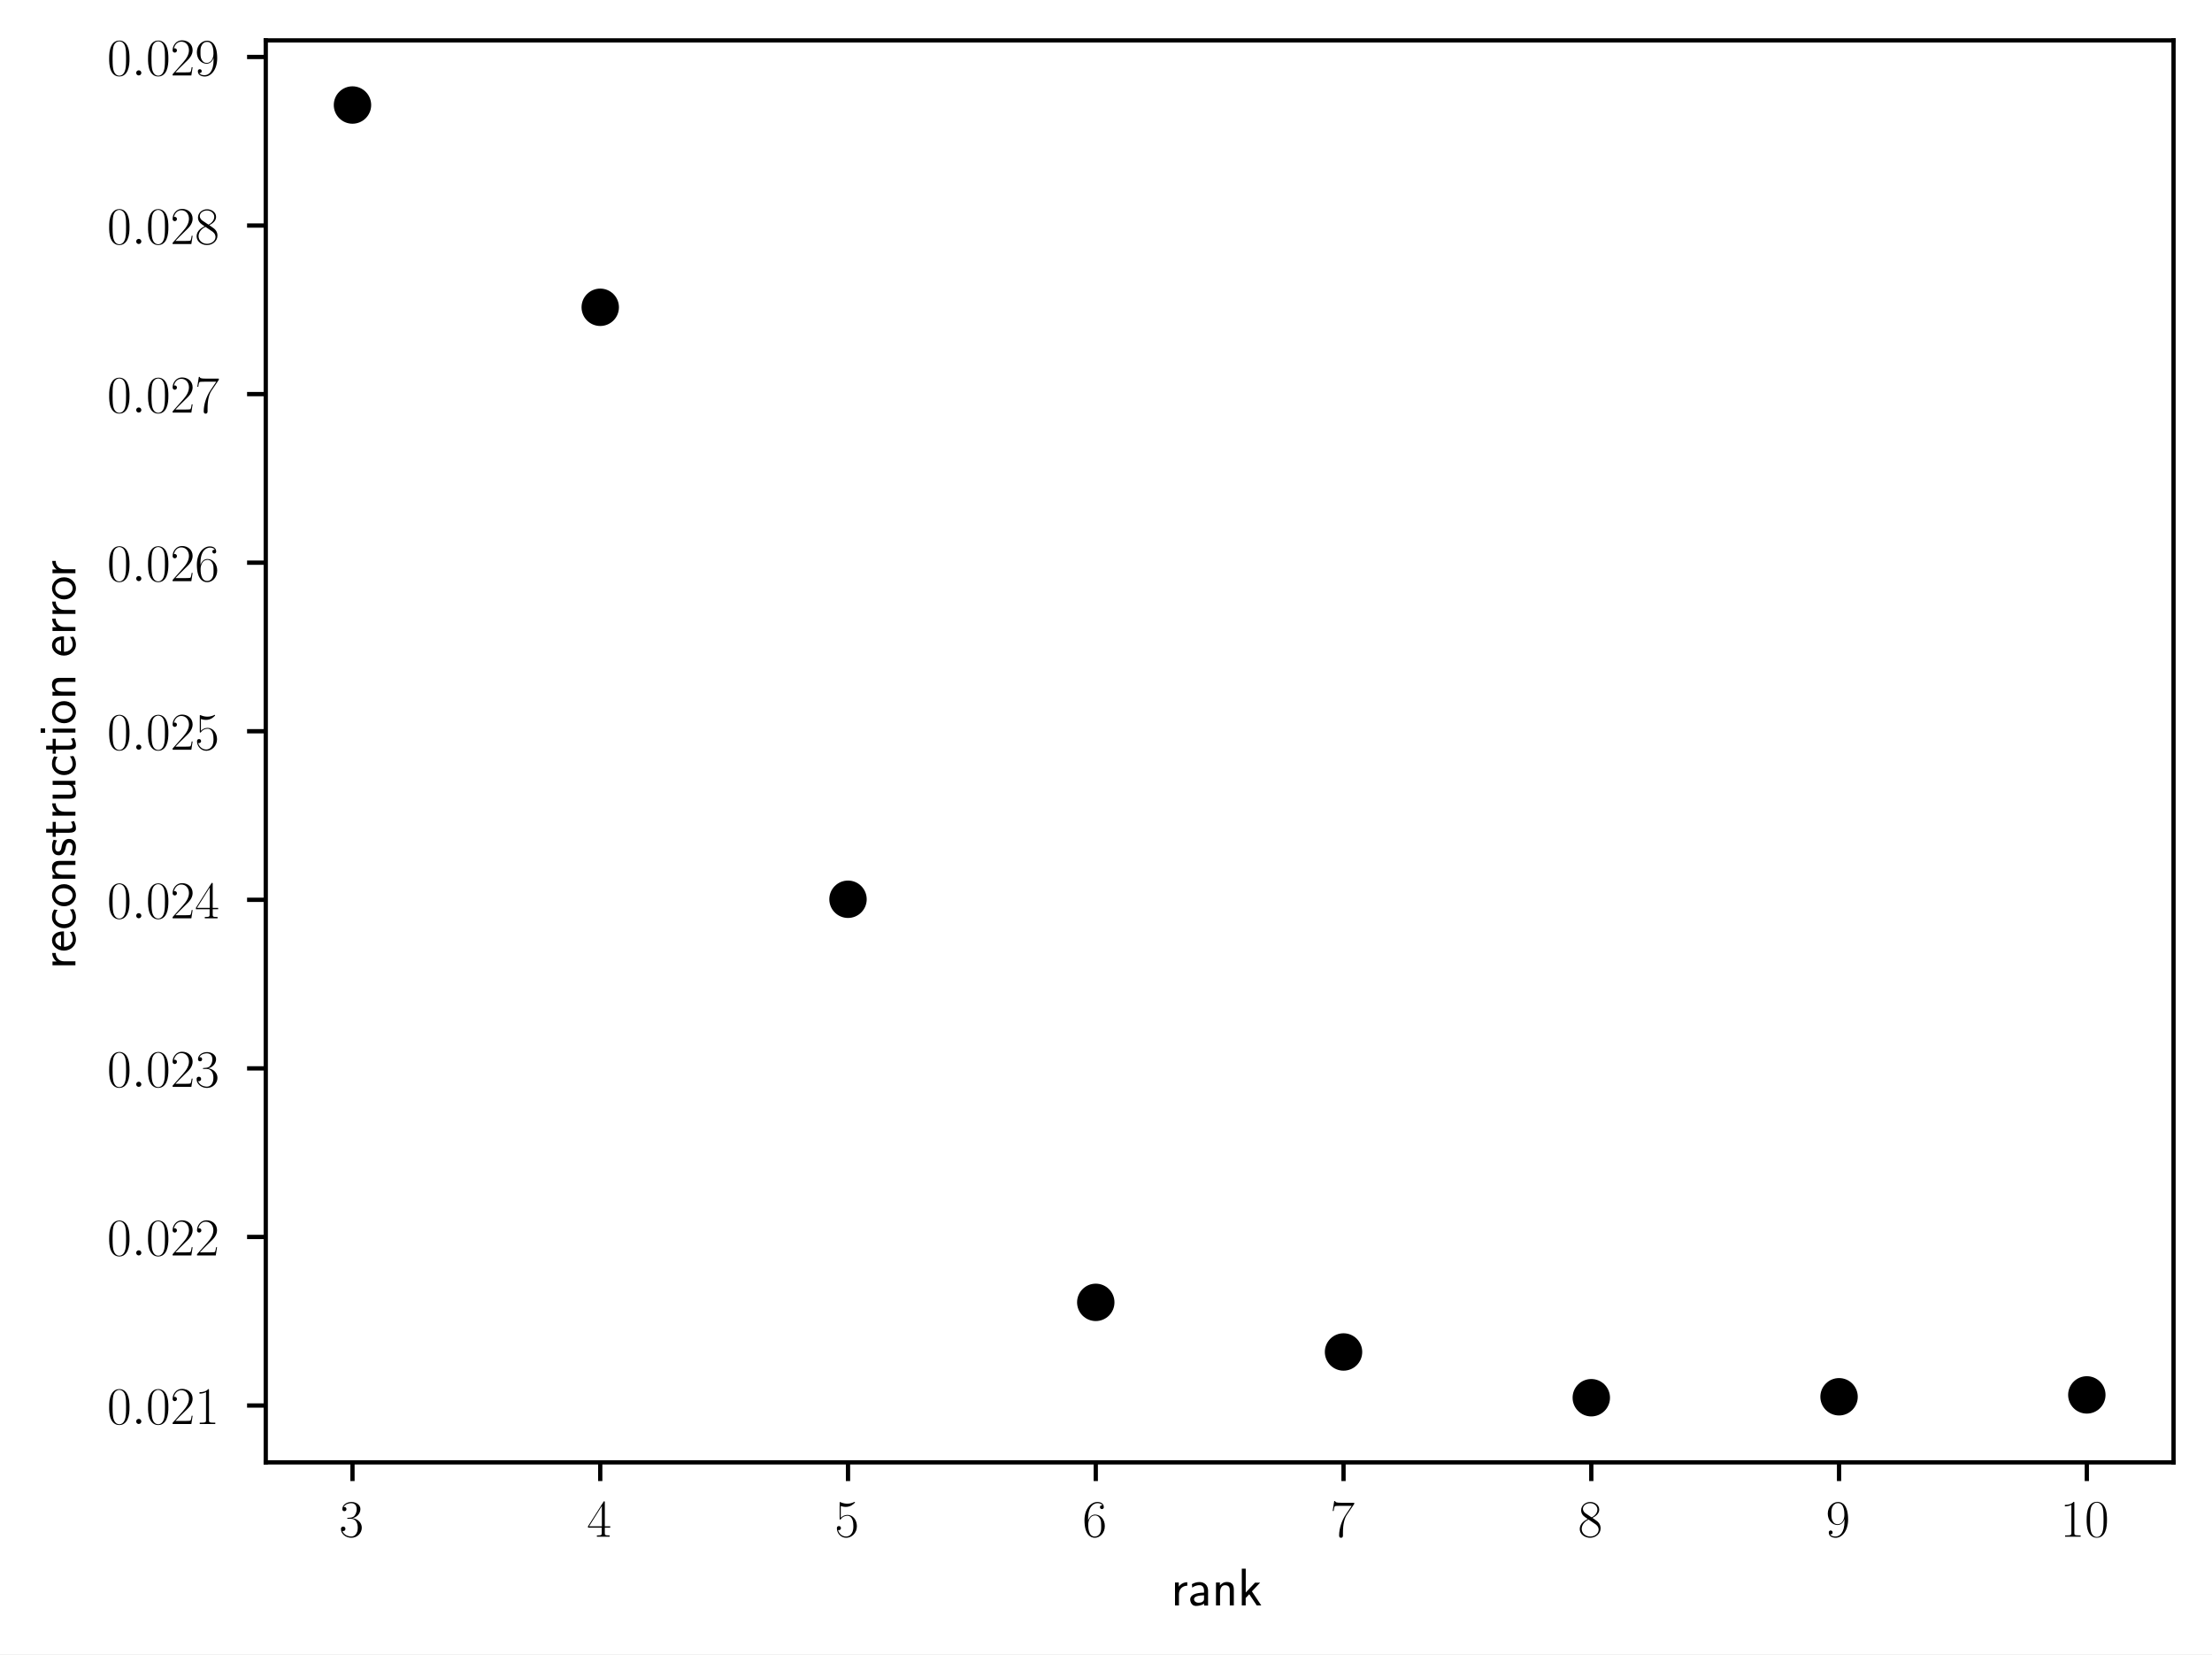
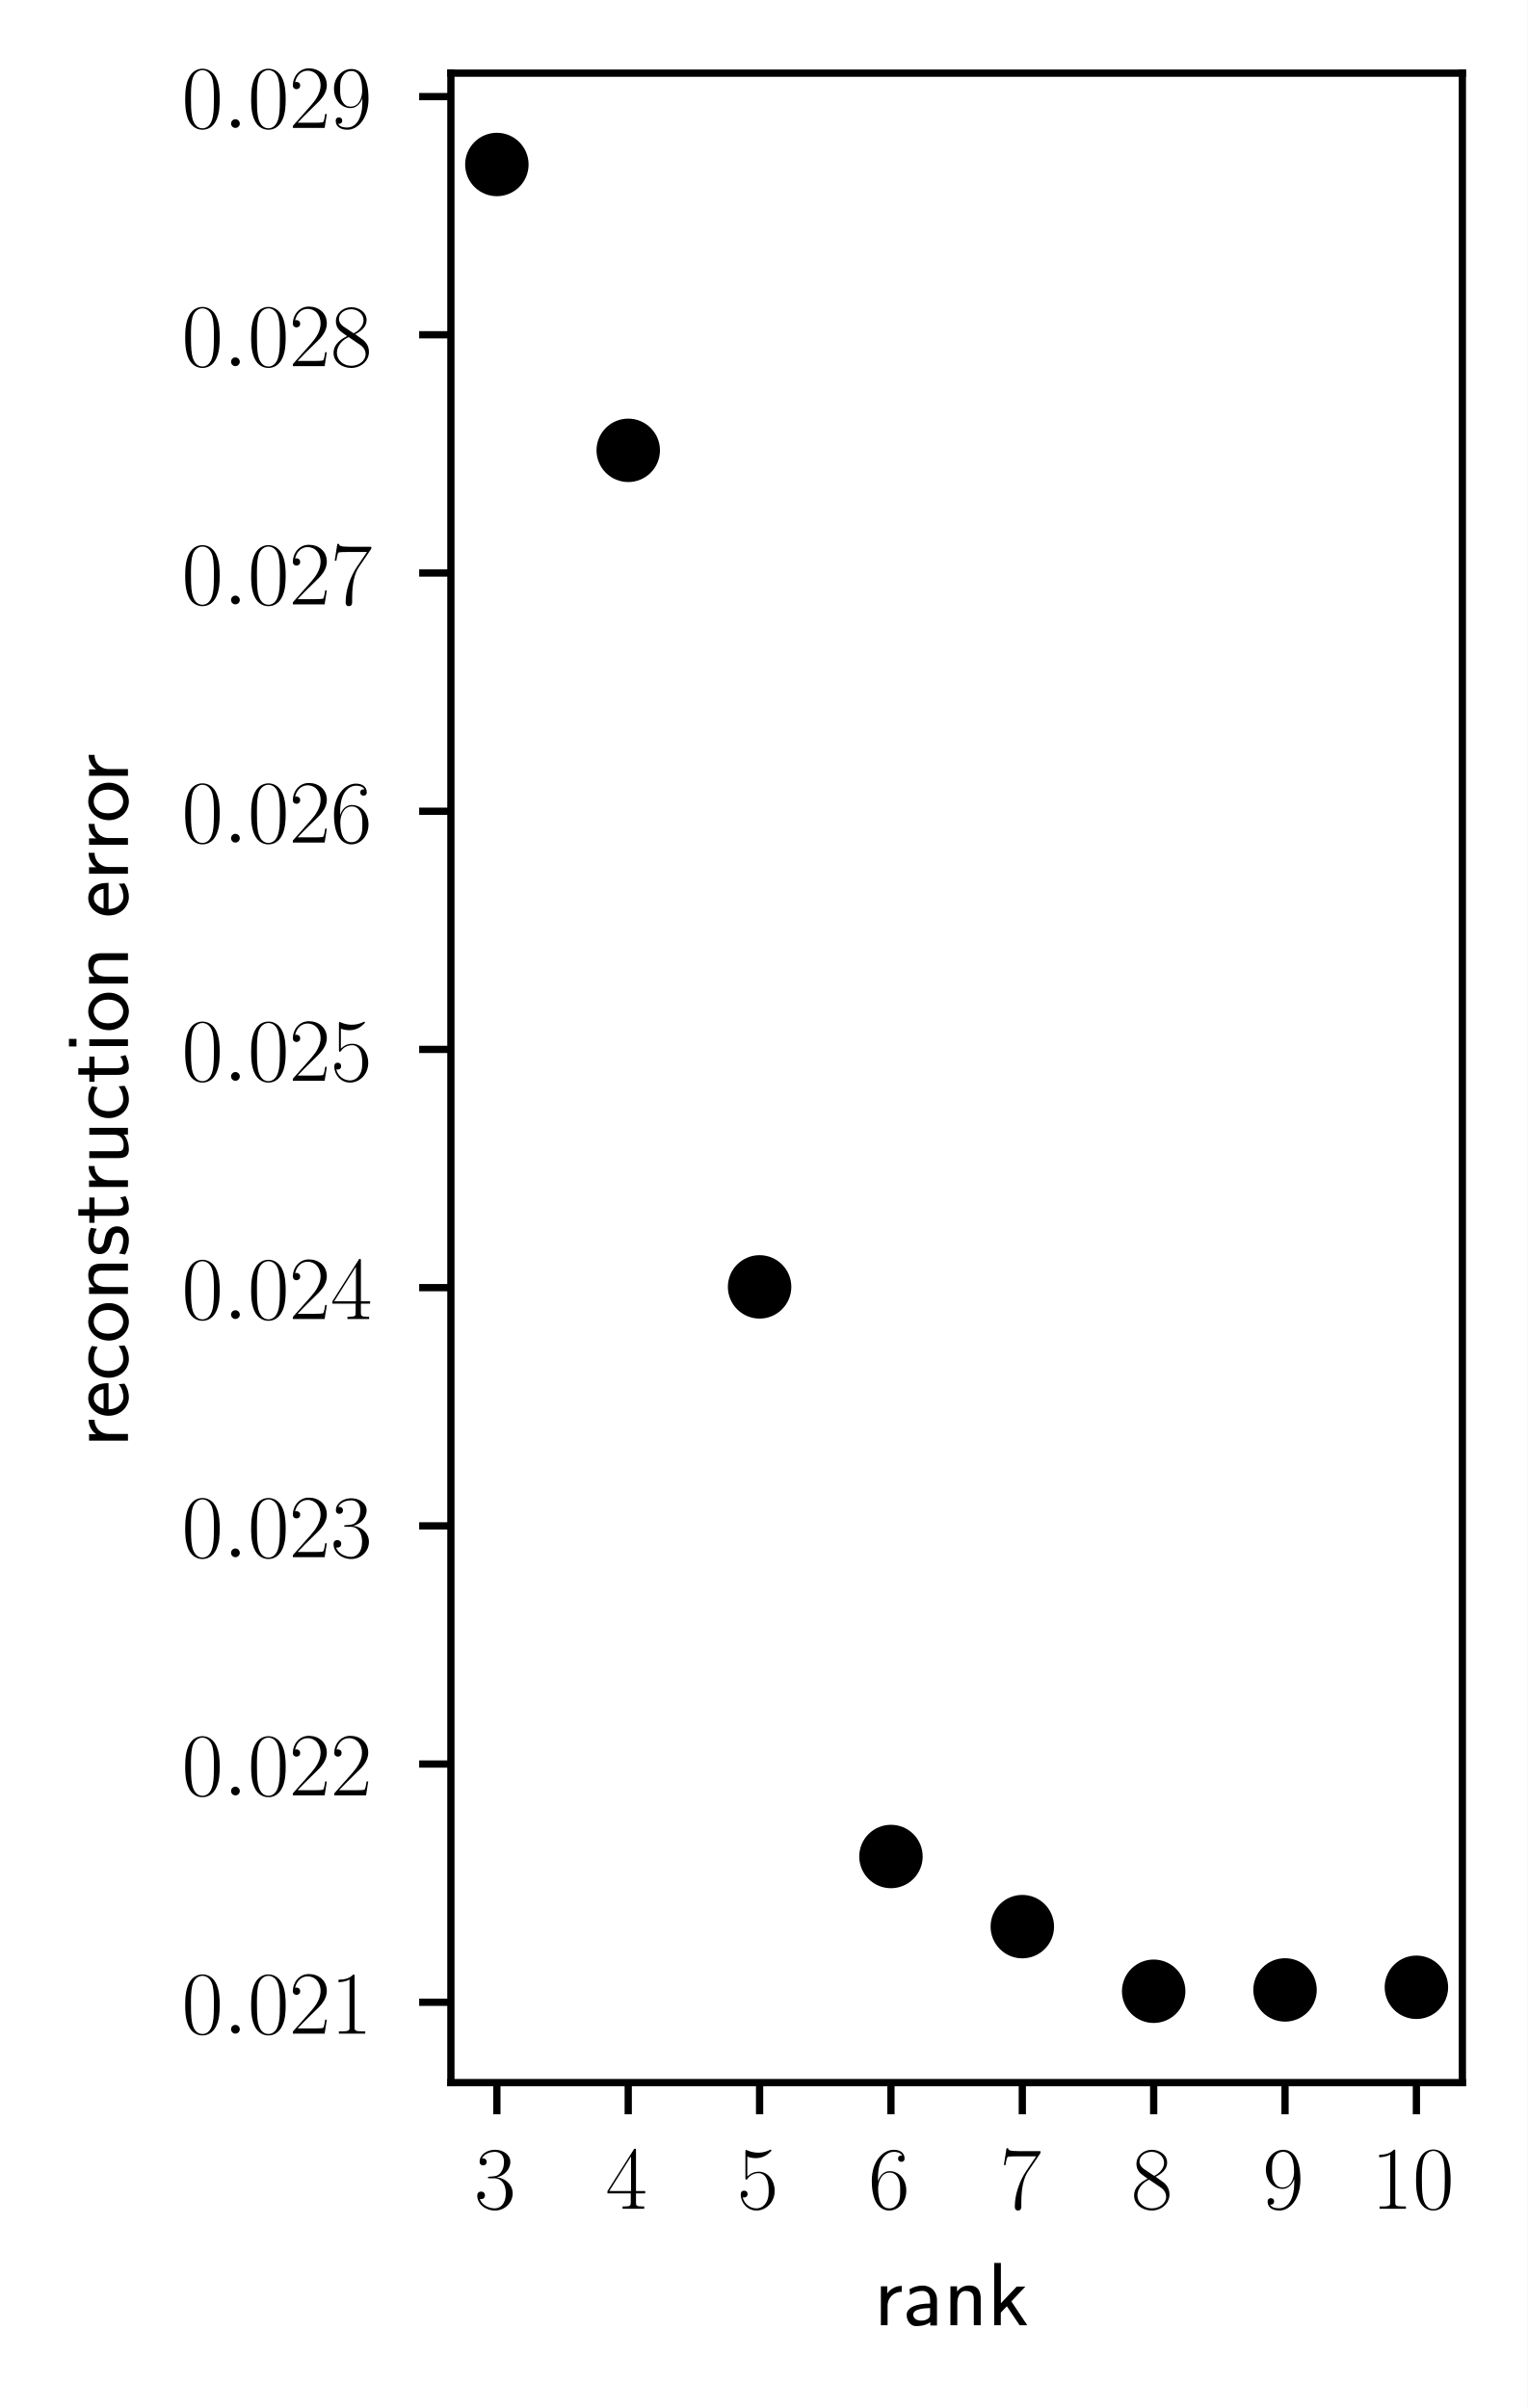
- <svg xmlns="http://www.w3.org/2000/svg" xmlns:xlink="http://www.w3.org/1999/xlink" height="309.581pt" version="1.1" viewBox="0 0 414.068 309.581" width="414.068pt">
+ <svg xmlns="http://www.w3.org/2000/svg" xmlns:xlink="http://www.w3.org/1999/xlink" height="265.746pt" version="1.1" viewBox="0 0 168.548 265.746" width="168.548pt">
  <defs>
    <style type="text/css">
*{stroke-linecap:butt;stroke-linejoin:round;}
  </style>
  </defs>
  <g id="figure_1">
    <g id="patch_1">
-       <path d="M 0 309.581  L 414.068 309.581  L 414.068 0  L 0 0  z " style="fill:#ffffff;" />
+       <path d="M 0 265.746  L 168.548 265.746  L 168.548 0  L 0 0  z " style="fill:#ffffff;" />
    </g>
    <g id="axes_1">
      <g id="patch_2">
-         <path d="M 49.748 273.67  L 406.868 273.67  L 406.868 7.558  L 49.748 7.558  z " style="fill:#ffffff;" />
+         <path d="M 49.748 229.834  L 161.348 229.834  L 161.348 8.074  L 49.748 8.074  z " style="fill:#ffffff;" />
      </g>
      <g id="matplotlib.axis_1">
        <g id="xtick_1">
          <g id="line2d_1">
            <defs>
-               <path d="M 0 0  L 0 3.5  " id="m22a7a1333d" style="stroke:#000000;stroke-width:0.8;" />
-             </defs>
-             <g>
-               <use style="stroke:#000000;stroke-width:0.8;" x="65.981" xlink:href="#m22a7a1333d" y="273.67" />
+               <path d="M 0 0  L 0 3.5  " id="me4df71842f" style="stroke:#000000;stroke-width:0.8;" />
+             </defs>
+             <g>
+               <use style="stroke:#000000;stroke-width:0.8;" x="54.821" xlink:href="#me4df71842f" y="229.834" />
            </g>
          </g>
          <g id="text_1">
            <defs>
              <path d="M 22.094 33.703  C 31 33.703 34.906 25.969 34.906 17.031  C 34.906 5 28.5 0.391 22.703 0.391  C 17.406 0.391 8.797 3.031 6.094 10.828  C 6.594 10.625 7.094 10.625 7.594 10.625  C 10 10.625 11.797 12.219 11.797 14.812  C 11.797 17.703 9.594 19 7.594 19  C 5.906 19 3.297 18.203 3.297 14.469  C 3.297 5.234 12.297 -2 22.906 -2  C 34 -2 42.5 6.719 42.5 16.953  C 42.5 26.672 34.5 33.703 25 34.797  C 32.594 36.375 39.906 43.062 39.906 52.016  C 39.906 59.688 32 65.297 23 65.297  C 13.906 65.297 5.906 59.828 5.906 52.016  C 5.906 48.594 8.5 48 9.797 48  C 11.906 48 13.703 49.297 13.703 51.891  C 13.703 54.469 11.906 55.766 9.797 55.766  C 9.406 55.766 8.906 55.766 8.5 55.578  C 11.406 61.859 19.297 63 22.797 63  C 26.297 63 32.906 61.328 32.906 51.875  C 32.906 49.109 32.5 44.188 29.094 39.844  C 26.094 36 22.703 36 19.406 35.688  C 18.906 35.688 16.594 35.453 16.203 35.453  C 15.5 35.359 15.094 35.266 15.094 34.5  C 15.094 33.797 15.203 33.703 17.203 33.703  z " id="CMR17-51" />
            </defs>
-             <g transform="translate(63.49049 287.588)scale(0.1 -0.1)">
+             <g transform="translate(52.33049 243.753)scale(0.1 -0.1)">
              <use transform="scale(0.996264)" xlink:href="#CMR17-51" />
            </g>
          </g>
        </g>
        <g id="xtick_2">
          <g id="line2d_2">
            <g>
-               <use style="stroke:#000000;stroke-width:0.8;" x="112.36" xlink:href="#m22a7a1333d" y="273.67" />
+               <use style="stroke:#000000;stroke-width:0.8;" x="69.315" xlink:href="#me4df71842f" y="229.834" />
            </g>
          </g>
          <g id="text_2">
            <defs>
              <path d="M 33.594 64.406  C 33.594 66.5 33.5 66.5 31.703 66.5  L 2 19.594  L 2 17  L 27.797 17  L 27.797 7.141  C 27.797 3.5 27.594 2.5 20.594 2.5  L 18.703 2.5  L 18.703 0  C 21.906 0 27.297 0 30.703 0  C 34.094 0 39.5 0 42.703 0  L 42.703 2.5  L 40.797 2.5  C 33.797 2.5 33.594 3.5 33.594 7.141  L 33.594 17  L 43.797 17  L 43.797 19.594  L 33.594 19.594  z M 28.094 57.859  L 28.094 19.594  L 4 19.594  z " id="CMR17-52" />
            </defs>
-             <g transform="translate(109.8697 287.588)scale(0.1 -0.1)">
+             <g transform="translate(66.82399 243.753)scale(0.1 -0.1)">
              <use transform="scale(0.996264)" xlink:href="#CMR17-52" />
            </g>
          </g>
        </g>
        <g id="xtick_3">
          <g id="line2d_3">
            <g>
-               <use style="stroke:#000000;stroke-width:0.8;" x="158.74" xlink:href="#m22a7a1333d" y="273.67" />
+               <use style="stroke:#000000;stroke-width:0.8;" x="83.808" xlink:href="#me4df71842f" y="229.834" />
            </g>
          </g>
          <g id="text_3">
            <defs>
              <path d="M 11.406 57.688  C 12.406 57.281 16.5 56 20.703 56  C 30 56 35.094 61.109 38 64.062  C 38 64.953 38 65.5 37.406 65.5  C 37.297 65.5 37.094 65.5 36.297 65.047  C 32.797 63.406 28.703 62.078 23.703 62.078  C 20.703 62.078 16.203 62.484 11.297 64.672  C 10.203 65.172 10 65.172 9.906 65.172  C 9.406 65.172 9.297 65.062 9.297 63.078  L 9.297 34.422  C 9.297 32.641 9.297 32.141 10.297 32.141  C 10.797 32.141 11 32.344 11.5 33.031  C 14.703 37.516 19.094 39.406 24.094 39.406  C 27.594 39.406 35.094 37.219 35.094 20.141  C 35.094 16.953 35.094 11.172 32.094 6.578  C 29.594 2.484 25.703 0.391 21.406 0.391  C 14.797 0.391 8.094 5 6.297 12.719  C 6.703 12.609 7.5 12.422 7.906 12.422  C 9.203 12.422 11.703 13.125 11.703 16.219  C 11.703 18.906 9.797 20 7.906 20  C 5.594 20 4.094 18.594 4.094 15.797  C 4.094 7.094 11 -2 21.594 -2  C 31.906 -2 41.703 6.875 41.703 19.75  C 41.703 31.719 33.906 41 24.203 41  C 19.094 41 14.797 39.109 11.406 35.531  z " id="CMR17-53" />
            </defs>
-             <g transform="translate(156.2489 287.588)scale(0.1 -0.1)">
+             <g transform="translate(81.3175 243.753)scale(0.1 -0.1)">
              <use transform="scale(0.996264)" xlink:href="#CMR17-53" />
            </g>
          </g>
        </g>
        <g id="xtick_4">
          <g id="line2d_4">
            <g>
-               <use style="stroke:#000000;stroke-width:0.8;" x="205.119" xlink:href="#m22a7a1333d" y="273.67" />
+               <use style="stroke:#000000;stroke-width:0.8;" x="98.302" xlink:href="#me4df71842f" y="229.834" />
            </g>
          </g>
          <g id="text_4">
            <defs>
              <path d="M 10.594 34  C 10.594 57.656 21.797 63 28.297 63  C 30.406 63 35.5 62.641 37.5 59  C 35.906 59 32.906 59 32.906 55.516  C 32.906 52.828 35.094 51.922 36.5 51.922  C 37.406 51.922 40.094 52.312 40.094 55.625  C 40.094 61.781 35.094 65.297 28.203 65.297  C 16.297 65.297 3.797 52.969 3.797 31  C 3.797 3.953 15.094 -2 23.094 -2  C 32.797 -2 42 6.672 42 20.047  C 42 32.516 33.906 41.594 23.703 41.594  C 17.594 41.594 13.094 37.609 10.594 30.625  z M 23.094 0.391  C 10.797 0.391 10.797 18.75 10.797 22.438  C 10.797 29.625 14.203 40 23.5 40  C 25.203 40 30.094 40 33.406 33.125  C 35.203 29.219 35.203 25.141 35.203 20.141  C 35.203 14.75 35.203 10.781 33.094 6.781  C 30.906 2.672 27.703 0.391 23.094 0.391  z " id="CMR17-54" />
            </defs>
-             <g transform="translate(202.6281 287.588)scale(0.1 -0.1)">
+             <g transform="translate(95.811 243.753)scale(0.1 -0.1)">
              <use transform="scale(0.996264)" xlink:href="#CMR17-54" />
            </g>
          </g>
        </g>
        <g id="xtick_5">
          <g id="line2d_5">
            <g>
-               <use style="stroke:#000000;stroke-width:0.8;" x="251.498" xlink:href="#m22a7a1333d" y="273.67" />
+               <use style="stroke:#000000;stroke-width:0.8;" x="112.795" xlink:href="#me4df71842f" y="229.834" />
            </g>
          </g>
          <g id="text_5">
            <defs>
              <path d="M 45.094 61.578  L 45.094 63.766  L 21.594 63.766  C 9.906 63.766 9.703 65.078 9.297 67  L 7.5 67  L 4.594 48.344  L 6.406 48.344  C 6.703 50.234 7.406 55.312 8.594 57.203  C 9.203 58 16.594 58 18.297 58  L 40.297 58  L 29.203 41.578  C 21.797 30.531 16.703 15.609 16.703 2.578  C 16.703 1.391 16.703 -2 20.297 -2  C 23.906 -2 23.906 1.391 23.906 2.672  L 23.906 7.266  C 23.906 23.562 26.703 34.312 31.297 41.188  z " id="CMR17-55" />
            </defs>
-             <g transform="translate(249.0074 287.588)scale(0.1 -0.1)">
+             <g transform="translate(110.3045 243.753)scale(0.1 -0.1)">
              <use transform="scale(0.996264)" xlink:href="#CMR17-55" />
            </g>
          </g>
        </g>
        <g id="xtick_6">
          <g id="line2d_6">
            <g>
-               <use style="stroke:#000000;stroke-width:0.8;" x="297.877" xlink:href="#m22a7a1333d" y="273.67" />
+               <use style="stroke:#000000;stroke-width:0.8;" x="127.289" xlink:href="#me4df71842f" y="229.834" />
            </g>
          </g>
          <g id="text_6">
            <defs>
              <path d="M 27.203 35.375  C 33.5 38.547 39.906 43.328 39.906 50.984  C 39.906 60.016 31.094 65.297 23 65.297  C 13.906 65.297 5.906 58.734 5.906 49.688  C 5.906 47.203 6.5 42.922 10.406 39.141  C 11.406 38.156 15.594 35.172 18.297 33.281  C 13.797 30.984 3.297 25.531 3.297 14.594  C 3.297 4.359 13.094 -2 22.797 -2  C 33.5 -2 42.5 5.656 42.5 15.781  C 42.5 24.844 36.406 29.016 32.406 31.703  z M 14.094 44.094  C 13.297 44.594 9.297 47.672 9.297 52.359  C 9.297 58.422 15.594 63 22.797 63  C 30.703 63 36.5 57.438 36.5 50.969  C 36.5 41.703 26.094 36.422 25.594 36.422  C 25.5 36.422 25.406 36.422 24.594 37.031  z M 32.5 23.734  C 34 22.641 38.797 19.375 38.797 13.297  C 38.797 5.953 31.406 0.391 23 0.391  C 13.906 0.391 7 6.844 7 14.688  C 7 22.547 13.094 29.094 20 32.188  z " id="CMR17-56" />
            </defs>
-             <g transform="translate(295.3866 287.588)scale(0.1 -0.1)">
+             <g transform="translate(124.798 243.753)scale(0.1 -0.1)">
              <use transform="scale(0.996264)" xlink:href="#CMR17-56" />
            </g>
          </g>
        </g>
        <g id="xtick_7">
          <g id="line2d_7">
            <g>
-               <use style="stroke:#000000;stroke-width:0.8;" x="344.256" xlink:href="#m22a7a1333d" y="273.67" />
+               <use style="stroke:#000000;stroke-width:0.8;" x="141.782" xlink:href="#me4df71842f" y="229.834" />
            </g>
          </g>
          <g id="text_7">
            <defs>
              <path d="M 35.203 29.125  C 35.203 7.25 26.094 0.484 18.594 0.484  C 16.297 0.484 10.703 0.484 8.406 4.594  C 11 4.188 12.906 5.578 12.906 8.094  C 12.906 10.812 10.703 11.703 9.297 11.703  C 8.406 11.703 5.703 11.297 5.703 7.906  C 5.703 1.109 11.594 -2 18.797 -2  C 30.297 -2 42 10.531 42 32.391  C 42 59.641 30.797 65.297 23.203 65.297  C 13.297 65.297 3.797 56.688 3.797 43.406  C 3.797 31.109 11.906 22 22.094 22  C 30.5 22 34.203 29.734 35.203 33  z M 22.297 23.594  C 19.594 23.594 15.797 24.094 12.703 30.031  C 10.594 33.891 10.594 38.453 10.594 43.297  C 10.594 49.156 10.594 53.203 13.406 57.562  C 14.797 59.641 17.406 63 23.203 63  C 35 63 35 45.078 35 41.125  C 35 34.094 31.797 23.594 22.297 23.594  z " id="CMR17-57" />
            </defs>
-             <g transform="translate(341.7658 287.588)scale(0.1 -0.1)">
+             <g transform="translate(139.2915 243.753)scale(0.1 -0.1)">
              <use transform="scale(0.996264)" xlink:href="#CMR17-57" />
            </g>
          </g>
        </g>
        <g id="xtick_8">
          <g id="line2d_8">
            <g>
-               <use style="stroke:#000000;stroke-width:0.8;" x="390.636" xlink:href="#m22a7a1333d" y="273.67" />
+               <use style="stroke:#000000;stroke-width:0.8;" x="156.276" xlink:href="#me4df71842f" y="229.834" />
            </g>
          </g>
          <g id="text_8">
            <defs>
              <path d="M 26.594 63.406  C 26.594 65.5 26.5 65.5 25.094 65.5  C 21.203 61.188 15.297 59.797 9.703 59.797  C 9.406 59.797 8.906 59.797 8.797 59.5  C 8.703 59.297 8.703 59.094 8.703 57  C 11.797 57 17 57.594 21 59.984  L 21 7.203  C 21 3.688 20.797 2.5 12.203 2.5  L 9.203 2.5  L 9.203 0  C 14 0 19 0 23.797 0  C 28.594 0 33.594 0 38.406 0  L 38.406 2.5  L 35.406 2.5  C 26.797 2.5 26.594 3.594 26.594 7.156  z " id="CMR17-49" />
              <path d="M 42 31.641  C 42 37.75 41.906 48.125 37.703 56.109  C 34 63.109 28.094 65.594 22.906 65.594  C 18.094 65.594 12 63.406 8.203 56.203  C 4.203 48.719 3.797 39.438 3.797 31.641  C 3.797 25.953 3.906 17.281 7 9.672  C 11.297 -0.609 19 -2 22.906 -2  C 27.5 -2 34.5 -0.109 38.594 9.375  C 41.594 16.281 42 24.359 42 31.641  z M 22.906 -0.406  C 16.5 -0.406 12.703 5.078 11.297 12.688  C 10.203 18.562 10.203 27.156 10.203 32.75  C 10.203 40.438 10.203 46.828 11.5 52.922  C 13.406 61.391 19 64 22.906 64  C 27 64 32.297 61.297 34.203 53.125  C 35.5 47.438 35.594 40.734 35.594 32.75  C 35.594 26.25 35.594 18.266 34.406 12.375  C 32.297 1.484 26.406 -0.406 22.906 -0.406  z " id="CMR17-48" />
            </defs>
-             <g transform="translate(385.6544 287.588)scale(0.1 -0.1)">
+             <g transform="translate(151.2944 243.753)scale(0.1 -0.1)">
              <use transform="scale(0.996264)" xlink:href="#CMR17-49" />
              <use transform="translate(45.69048 0)scale(0.996264)" xlink:href="#CMR17-48" />
            </g>
          </g>
        </g>
        <g id="text_9">
          <defs>
            <path d="M 14.906 21.297  C 14.906 30.703 21.797 37 30.594 37  L 30.594 43.578  C 24.203 43.578 18.203 40.391 14.594 35.203  L 14.594 43.094  L 7.5 43.094  L 7.5 0  L 14.906 0  z " id="CMSS17-114" />
            <path d="M 37.594 27.984  C 37.594 37.375 30.906 43.875 21.906 43.875  C 17.5 43.875 12.703 43.078 7.203 39.891  L 7.797 33.359  C 10.297 35.125 14.594 38 21.797 38  C 26.906 38 30 34.062 30 27.844  L 30 24  C 14 24 4 19.344 4 11.344  C 4 7.203 6.5 -1 14.797 -1  C 16.297 -1 24.406 -1 30.203 3.391  L 30.203 -0.297  L 37.594 -0.297  z M 30 12.75  C 30 10.953 30 8.562 27 6.781  C 24.406 5.078 21.094 5.078 19.703 5.078  C 14.703 5.078 11.297 7.984 11.297 11.625  C 11.297 18.922 26.906 18.922 30 18.922  z " id="CMSS17-97" />
            <path d="M 40.906 29.328  C 40.906 35.672 39.406 44 28.094 44  C 21.703 44 17.5 40.719 14.703 37.328  L 14.703 43.094  L 7.406 43.094  L 7.406 0  L 15 0  L 15 24.359  C 15 30.688 17.406 37.938 24.203 37.938  C 33 37.938 33.297 32 33.297 28.578  L 33.297 0  L 40.906 0  z " id="CMSS17-110" />
            <path d="M 26.5 26.375  L 42 42.797  L 32.406 42.797  L 14.906 24.281  L 14.906 69  L 7.5 69  L 7.5 0  L 14.797 0  L 14.797 13.938  L 21.5 21  L 35.594 0  L 44.094 0  z " id="CMSS17-107" />
          </defs>
-           <g transform="translate(219.2036 300.4437)scale(0.1 -0.1)">
+           <g transform="translate(96.44365 256.6086)scale(0.1 -0.1)">
            <use transform="scale(0.996264)" xlink:href="#CMSS17-114" />
            <use transform="translate(31.90977 0)scale(0.996264)" xlink:href="#CMSS17-97" />
            <use transform="translate(76.83169 0)scale(0.996264)" xlink:href="#CMSS17-110" />
            <use transform="translate(125.0366 0)scale(0.996264)" xlink:href="#CMSS17-107" />
          </g>
        </g>
      </g>
      <g id="matplotlib.axis_2">
        <g id="ytick_1">
          <g id="line2d_9">
            <defs>
-               <path d="M 0 0  L -3.5 0  " id="md15b2f3a45" style="stroke:#000000;stroke-width:0.8;" />
-             </defs>
-             <g>
-               <use style="stroke:#000000;stroke-width:0.8;" x="49.748" xlink:href="#md15b2f3a45" y="263.033" />
+               <path d="M 0 0  L -3.5 0  " id="m1f2306a94c" style="stroke:#000000;stroke-width:0.8;" />
+             </defs>
+             <g>
+               <use style="stroke:#000000;stroke-width:0.8;" x="49.748" xlink:href="#m1f2306a94c" y="220.97" />
            </g>
          </g>
          <g id="text_10">
            <defs>
              <path d="M 18.406 4.797  C 18.406 7.688 16 9.672 13.594 9.672  C 10.703 9.672 8.703 7.281 8.703 4.891  C 8.703 2 11.094 0 13.5 0  C 16.406 0 18.406 2.391 18.406 4.797  z " id="CMMI12-58" />
              <path d="M 41.703 15.453  L 39.906 15.453  C 38.906 8.375 38.094 7.172 37.703 6.562  C 37.203 5.766 30 5.766 28.594 5.766  L 9.406 5.766  C 13 9.672 20 16.75 28.5 24.953  C 34.594 30.734 41.703 37.531 41.703 47.422  C 41.703 59.219 32.297 66 21.797 66  C 10.797 66 4.094 56.312 4.094 47.344  C 4.094 43.438 7 42.938 8.203 42.938  C 9.203 42.938 12.203 43.547 12.203 47.031  C 12.203 50.109 9.594 51 8.203 51  C 7.594 51 7 50.906 6.594 50.703  C 8.5 59.219 14.297 63.406 20.406 63.406  C 29.094 63.406 34.797 56.516 34.797 47.422  C 34.797 38.734 29.703 31.25 24 24.75  L 4.094 2.281  L 4.094 0  L 39.297 0  z " id="CMR17-50" />
            </defs>
-             <g transform="translate(20.05568 266.4919)scale(0.1 -0.1)">
+             <g transform="translate(20.05568 224.4296)scale(0.1 -0.1)">
              <use transform="scale(0.996264)" xlink:href="#CMR17-48" />
              <use transform="translate(45.69048 0)scale(0.996264)" xlink:href="#CMMI12-58" />
              <use transform="translate(72.78765 0)scale(0.996264)" xlink:href="#CMR17-48" />
              <use transform="translate(118.4781 0)scale(0.996264)" xlink:href="#CMR17-50" />
              <use transform="translate(164.1686 0)scale(0.996264)" xlink:href="#CMR17-49" />
            </g>
          </g>
        </g>
        <g id="ytick_2">
          <g id="line2d_10">
            <g>
-               <use style="stroke:#000000;stroke-width:0.8;" x="49.748" xlink:href="#md15b2f3a45" y="231.486" />
+               <use style="stroke:#000000;stroke-width:0.8;" x="49.748" xlink:href="#m1f2306a94c" y="194.681" />
            </g>
          </g>
          <g id="text_11">
-             <g transform="translate(20.05568 234.9452)scale(0.1 -0.1)">
+             <g transform="translate(20.05568 198.1407)scale(0.1 -0.1)">
              <use transform="scale(0.996264)" xlink:href="#CMR17-48" />
              <use transform="translate(45.69048 0)scale(0.996264)" xlink:href="#CMMI12-58" />
              <use transform="translate(72.78765 0)scale(0.996264)" xlink:href="#CMR17-48" />
              <use transform="translate(118.4781 0)scale(0.996264)" xlink:href="#CMR17-50" />
              <use transform="translate(164.1686 0)scale(0.996264)" xlink:href="#CMR17-50" />
            </g>
          </g>
        </g>
        <g id="ytick_3">
          <g id="line2d_11">
            <g>
-               <use style="stroke:#000000;stroke-width:0.8;" x="49.748" xlink:href="#md15b2f3a45" y="199.939" />
+               <use style="stroke:#000000;stroke-width:0.8;" x="49.748" xlink:href="#m1f2306a94c" y="168.393" />
            </g>
          </g>
          <g id="text_12">
-             <g transform="translate(20.05568 203.3985)scale(0.1 -0.1)">
+             <g transform="translate(20.05568 171.8519)scale(0.1 -0.1)">
              <use transform="scale(0.996264)" xlink:href="#CMR17-48" />
              <use transform="translate(45.69048 0)scale(0.996264)" xlink:href="#CMMI12-58" />
              <use transform="translate(72.78765 0)scale(0.996264)" xlink:href="#CMR17-48" />
              <use transform="translate(118.4781 0)scale(0.996264)" xlink:href="#CMR17-50" />
              <use transform="translate(164.1686 0)scale(0.996264)" xlink:href="#CMR17-51" />
            </g>
          </g>
        </g>
        <g id="ytick_4">
          <g id="line2d_12">
            <g>
-               <use style="stroke:#000000;stroke-width:0.8;" x="49.748" xlink:href="#md15b2f3a45" y="168.393" />
+               <use style="stroke:#000000;stroke-width:0.8;" x="49.748" xlink:href="#m1f2306a94c" y="142.104" />
            </g>
          </g>
          <g id="text_13">
-             <g transform="translate(20.05568 171.8519)scale(0.1 -0.1)">
+             <g transform="translate(20.05568 145.563)scale(0.1 -0.1)">
              <use transform="scale(0.996264)" xlink:href="#CMR17-48" />
              <use transform="translate(45.69048 0)scale(0.996264)" xlink:href="#CMMI12-58" />
              <use transform="translate(72.78765 0)scale(0.996264)" xlink:href="#CMR17-48" />
              <use transform="translate(118.4781 0)scale(0.996264)" xlink:href="#CMR17-50" />
              <use transform="translate(164.1686 0)scale(0.996264)" xlink:href="#CMR17-52" />
            </g>
          </g>
        </g>
        <g id="ytick_5">
          <g id="line2d_13">
            <g>
-               <use style="stroke:#000000;stroke-width:0.8;" x="49.748" xlink:href="#md15b2f3a45" y="136.846" />
+               <use style="stroke:#000000;stroke-width:0.8;" x="49.748" xlink:href="#m1f2306a94c" y="115.815" />
            </g>
          </g>
          <g id="text_14">
-             <g transform="translate(20.05568 140.3052)scale(0.1 -0.1)">
+             <g transform="translate(20.05568 119.2741)scale(0.1 -0.1)">
              <use transform="scale(0.996264)" xlink:href="#CMR17-48" />
              <use transform="translate(45.69048 0)scale(0.996264)" xlink:href="#CMMI12-58" />
              <use transform="translate(72.78765 0)scale(0.996264)" xlink:href="#CMR17-48" />
              <use transform="translate(118.4781 0)scale(0.996264)" xlink:href="#CMR17-50" />
              <use transform="translate(164.1686 0)scale(0.996264)" xlink:href="#CMR17-53" />
            </g>
          </g>
        </g>
        <g id="ytick_6">
          <g id="line2d_14">
            <g>
-               <use style="stroke:#000000;stroke-width:0.8;" x="49.748" xlink:href="#md15b2f3a45" y="105.299" />
+               <use style="stroke:#000000;stroke-width:0.8;" x="49.748" xlink:href="#m1f2306a94c" y="89.526" />
            </g>
          </g>
          <g id="text_15">
-             <g transform="translate(20.05568 108.7585)scale(0.1 -0.1)">
+             <g transform="translate(20.05568 92.98517)scale(0.1 -0.1)">
              <use transform="scale(0.996264)" xlink:href="#CMR17-48" />
              <use transform="translate(45.69048 0)scale(0.996264)" xlink:href="#CMMI12-58" />
              <use transform="translate(72.78765 0)scale(0.996264)" xlink:href="#CMR17-48" />
              <use transform="translate(118.4781 0)scale(0.996264)" xlink:href="#CMR17-50" />
              <use transform="translate(164.1686 0)scale(0.996264)" xlink:href="#CMR17-54" />
            </g>
          </g>
        </g>
        <g id="ytick_7">
          <g id="line2d_15">
            <g>
-               <use style="stroke:#000000;stroke-width:0.8;" x="49.748" xlink:href="#md15b2f3a45" y="73.753" />
+               <use style="stroke:#000000;stroke-width:0.8;" x="49.748" xlink:href="#m1f2306a94c" y="63.237" />
            </g>
          </g>
          <g id="text_16">
-             <g transform="translate(20.05568 77.21184)scale(0.1 -0.1)">
+             <g transform="translate(20.05568 66.69628)scale(0.1 -0.1)">
              <use transform="scale(0.996264)" xlink:href="#CMR17-48" />
              <use transform="translate(45.69048 0)scale(0.996264)" xlink:href="#CMMI12-58" />
              <use transform="translate(72.78765 0)scale(0.996264)" xlink:href="#CMR17-48" />
              <use transform="translate(118.4781 0)scale(0.996264)" xlink:href="#CMR17-50" />
              <use transform="translate(164.1686 0)scale(0.996264)" xlink:href="#CMR17-55" />
            </g>
          </g>
        </g>
        <g id="ytick_8">
          <g id="line2d_16">
            <g>
-               <use style="stroke:#000000;stroke-width:0.8;" x="49.748" xlink:href="#md15b2f3a45" y="42.206" />
+               <use style="stroke:#000000;stroke-width:0.8;" x="49.748" xlink:href="#m1f2306a94c" y="36.948" />
            </g>
          </g>
          <g id="text_17">
-             <g transform="translate(20.05568 45.66517)scale(0.1 -0.1)">
+             <g transform="translate(20.05568 40.40739)scale(0.1 -0.1)">
              <use transform="scale(0.996264)" xlink:href="#CMR17-48" />
              <use transform="translate(45.69048 0)scale(0.996264)" xlink:href="#CMMI12-58" />
              <use transform="translate(72.78765 0)scale(0.996264)" xlink:href="#CMR17-48" />
              <use transform="translate(118.4781 0)scale(0.996264)" xlink:href="#CMR17-50" />
              <use transform="translate(164.1686 0)scale(0.996264)" xlink:href="#CMR17-56" />
            </g>
          </g>
        </g>
        <g id="ytick_9">
          <g id="line2d_17">
            <g>
-               <use style="stroke:#000000;stroke-width:0.8;" x="49.748" xlink:href="#md15b2f3a45" y="10.659" />
+               <use style="stroke:#000000;stroke-width:0.8;" x="49.748" xlink:href="#m1f2306a94c" y="10.659" />
            </g>
          </g>
          <g id="text_18">
            <g transform="translate(20.05568 14.1185)scale(0.1 -0.1)">
              <use transform="scale(0.996264)" xlink:href="#CMR17-48" />
              <use transform="translate(45.69048 0)scale(0.996264)" xlink:href="#CMMI12-58" />
              <use transform="translate(72.78765 0)scale(0.996264)" xlink:href="#CMR17-48" />
              <use transform="translate(118.4781 0)scale(0.996264)" xlink:href="#CMR17-50" />
              <use transform="translate(164.1686 0)scale(0.996264)" xlink:href="#CMR17-57" />
            </g>
          </g>
        </g>
        <g id="text_19">
          <defs>
            <path d="M 39.094 21.516  C 39.094 24.844 38.906 31.297 35.703 36.641  C 32.203 42.391 26.5 44 22.203 44  C 11.797 44 3 34.188 3 21.484  C 3 9.094 12.094 -1 23.594 -1  C 28.094 -1 33.594 0.297 38.594 3.875  C 38.594 4.281 38.406 6.469 38.297 6.562  C 38.297 6.766 38 9.844 38 10.25  C 33.203 6.359 27.703 5.078 23.703 5.078  C 17.297 5.078 10.406 10.422 10.094 21.516  z M 10.906 27  C 12.203 32.562 16.594 37.828 22.203 37.828  C 23.703 37.828 30.703 37.828 32.5 27  z " id="CMSS17-101" />
            <path d="M 38.5 39.703  C 38.5 40.391 33.906 42.406 32.703 42.797  C 29.406 44 25.203 44 24.094 44  C 11.094 44 3.297 32.703 3.297 21.297  C 3.297 9.297 12 -1 23.703 -1  C 30.406 -1 35.203 1.188 39.094 3.781  L 38.5 10.375  C 34.203 7.078 29.203 5.266 23.797 5.266  C 16 5.266 10.906 12.094 10.906 21.391  C 10.906 28.609 14.203 37.719 24.203 37.719  C 29.703 37.719 32.797 36.609 37.406 33.516  z " id="CMSS17-99" />
            <path d="M 44.203 21.188  C 44.203 34 34.703 44 23.5 44  C 12 44 2.703 33.703 2.703 21.188  C 2.703 8.5 12.297 -1 23.406 -1  C 34.797 -1 44.203 8.797 44.203 21.188  z M 23.5 5.266  C 16.406 5.266 10.297 11.078 10.297 22  C 10.297 33.609 17.406 37.922 23.406 37.922  C 29.906 37.922 36.594 33.219 36.594 22  C 36.594 10.672 30.094 5.266 23.5 5.266  z " id="CMSS17-111" />
            <path d="M 32.203 41.047  C 26.297 43.859 21.703 43.859 18.703 43.859  C 11.594 43.859 3.094 41.375 3.094 31.297  C 3.094 21.234 14.094 19.031 17.094 18.422  C 21.703 17.531 26.797 16.531 26.797 11.562  C 26.797 5.266 19.594 5.266 18.297 5.266  C 14.297 5.266 8.797 6.359 3.797 9.969  L 2.594 3.281  C 8.297 0 13.797 -1 18.406 -1  C 30.703 -1 33.797 6.5 33.797 12.203  C 33.797 17.094 31 20.391 29.094 21.891  C 25.797 24.5 24.594 24.797 16.406 26.5  C 15 26.703 10.094 27.797 10.094 32.281  C 10.094 38 16.406 38 17.797 38  C 24.297 38 28.297 35.984 31 34.5  z " id="CMSS17-115" />
            <path d="M 16.703 37  L 29.703 37  L 29.703 42.766  L 16.703 42.766  L 16.703 55  L 9.594 55  L 9.594 42.766  L 1.703 42.766  L 1.703 37  L 9.406 37  L 9.406 11.703  C 9.406 6 10.703 -1 17.297 -1  C 22.297 -1 26.906 0.391 31.297 2.688  L 29.703 8.562  C 27.297 6.469 24.406 5.266 21.297 5.266  C 16.906 5.266 16.703 10.875 16.703 13.375  z " id="CMSS17-116" />
            <path d="M 40.906 42.797  L 33.297 42.797  L 33.297 15.188  C 33.297 7.781 27.906 4.781 22.203 4.781  C 15.594 4.781 15 6.984 15 11.078  L 15 42.797  L 7.406 42.797  L 7.406 10.594  C 7.406 2.797 10.094 -1 17 -1  C 20.406 -1 28.094 -0.203 33.5 4.781  L 33.5 0  L 40.906 0  z " id="CMSS17-117" />
            <path d="M 15.297 65.359  L 6.906 65.359  L 6.906 57  L 15.297 57  z M 14.797 42.797  L 7.406 42.797  L 7.406 0  L 14.797 0  z " id="CMSS17-105" />
          </defs>
-           <g transform="translate(14.1185 181.3912)rotate(-90)scale(0.1 -0.1)">
+           <g transform="translate(14.1185 159.7322)rotate(-90)scale(0.1 -0.1)">
            <use transform="scale(0.996264)" xlink:href="#CMSS17-114" />
            <use transform="translate(31.90977 0)scale(0.996264)" xlink:href="#CMSS17-101" />
            <use transform="translate(73.5486 0)scale(0.996264)" xlink:href="#CMSS17-99" />
            <use transform="translate(115.1874 0)scale(0.996264)" xlink:href="#CMSS17-111" />
            <use transform="translate(162.031 0)scale(0.996264)" xlink:href="#CMSS17-110" />
            <use transform="translate(210.236 0)scale(0.996264)" xlink:href="#CMSS17-115" />
            <use transform="translate(246.1495 0)scale(0.996264)" xlink:href="#CMSS17-116" />
            <use transform="translate(279.9811 0)scale(0.996264)" xlink:href="#CMSS17-114" />
            <use transform="translate(311.8909 0)scale(0.996264)" xlink:href="#CMSS17-117" />
            <use transform="translate(360.0958 0)scale(0.996264)" xlink:href="#CMSS17-99" />
            <use transform="translate(401.7346 0)scale(0.996264)" xlink:href="#CMSS17-116" />
            <use transform="translate(435.5662 0)scale(0.996264)" xlink:href="#CMSS17-105" />
            <use transform="translate(457.7469 0)scale(0.996264)" xlink:href="#CMSS17-111" />
            <use transform="translate(504.5905 0)scale(0.996264)" xlink:href="#CMSS17-110" />
            <use transform="translate(584.0246 0)scale(0.996264)" xlink:href="#CMSS17-101" />
            <use transform="translate(625.6634 0)scale(0.996264)" xlink:href="#CMSS17-114" />
            <use transform="translate(657.5732 0)scale(0.996264)" xlink:href="#CMSS17-114" />
            <use transform="translate(689.483 0)scale(0.996264)" xlink:href="#CMSS17-111" />
            <use transform="translate(733.7241 0)scale(0.996264)" xlink:href="#CMSS17-114" />
          </g>
        </g>
      </g>
      <g id="line2d_18">
        <defs>
-           <path d="M 0 3  C 0.796 3 1.559 2.684 2.121 2.121  C 2.684 1.559 3 0.796 3 0  C 3 -0.796 2.684 -1.559 2.121 -2.121  C 1.559 -2.684 0.796 -3 0 -3  C -0.796 -3 -1.559 -2.684 -2.121 -2.121  C -2.684 -1.559 -3 -0.796 -3 0  C -3 0.796 -2.684 1.559 -2.121 2.121  C -1.559 2.684 -0.796 3 0 3  z " id="m3d0ee1e565" style="stroke:#000000;" />
+           <path d="M 0 3  C 0.796 3 1.559 2.684 2.121 2.121  C 2.684 1.559 3 0.796 3 0  C 3 -0.796 2.684 -1.559 2.121 -2.121  C 1.559 -2.684 0.796 -3 0 -3  C -0.796 -3 -1.559 -2.684 -2.121 -2.121  C -2.684 -1.559 -3 -0.796 -3 0  C -3 0.796 -2.684 1.559 -2.121 2.121  C -1.559 2.684 -0.796 3 0 3  z " id="m7926a5fb75" style="stroke:#000000;" />
        </defs>
-         <g clip-path="url(#p72117dee57)">
-           <use style="stroke:#000000;" x="65.981" xlink:href="#m3d0ee1e565" y="19.654" />
-           <use style="stroke:#000000;" x="112.36" xlink:href="#m3d0ee1e565" y="57.507" />
-           <use style="stroke:#000000;" x="158.74" xlink:href="#m3d0ee1e565" y="168.292" />
-           <use style="stroke:#000000;" x="205.119" xlink:href="#m3d0ee1e565" y="243.728" />
-           <use style="stroke:#000000;" x="251.498" xlink:href="#m3d0ee1e565" y="253.014" />
-           <use style="stroke:#000000;" x="297.877" xlink:href="#m3d0ee1e565" y="261.574" />
-           <use style="stroke:#000000;" x="344.256" xlink:href="#m3d0ee1e565" y="261.397" />
-           <use style="stroke:#000000;" x="390.636" xlink:href="#m3d0ee1e565" y="261.048" />
+         <g clip-path="url(#p9b19177b7e)">
+           <use style="stroke:#000000;" x="54.821" xlink:href="#m7926a5fb75" y="18.154" />
+           <use style="stroke:#000000;" x="69.315" xlink:href="#m7926a5fb75" y="49.699" />
+           <use style="stroke:#000000;" x="83.808" xlink:href="#m7926a5fb75" y="142.02" />
+           <use style="stroke:#000000;" x="98.302" xlink:href="#m7926a5fb75" y="204.883" />
+           <use style="stroke:#000000;" x="112.795" xlink:href="#m7926a5fb75" y="212.622" />
+           <use style="stroke:#000000;" x="127.289" xlink:href="#m7926a5fb75" y="219.754" />
+           <use style="stroke:#000000;" x="141.782" xlink:href="#m7926a5fb75" y="219.607" />
+           <use style="stroke:#000000;" x="156.276" xlink:href="#m7926a5fb75" y="219.316" />
        </g>
      </g>
      <g id="patch_3">
-         <path d="M 49.748 273.67  L 49.748 7.558  " style="fill:none;stroke:#000000;stroke-linecap:square;stroke-linejoin:miter;stroke-width:0.8;" />
+         <path d="M 49.748 229.834  L 49.748 8.074  " style="fill:none;stroke:#000000;stroke-linecap:square;stroke-linejoin:miter;stroke-width:0.8;" />
      </g>
      <g id="patch_4">
-         <path d="M 406.868 273.67  L 406.868 7.558  " style="fill:none;stroke:#000000;stroke-linecap:square;stroke-linejoin:miter;stroke-width:0.8;" />
+         <path d="M 161.348 229.834  L 161.348 8.074  " style="fill:none;stroke:#000000;stroke-linecap:square;stroke-linejoin:miter;stroke-width:0.8;" />
      </g>
      <g id="patch_5">
-         <path d="M 49.748 273.67  L 406.868 273.67  " style="fill:none;stroke:#000000;stroke-linecap:square;stroke-linejoin:miter;stroke-width:0.8;" />
+         <path d="M 49.748 229.834  L 161.348 229.834  " style="fill:none;stroke:#000000;stroke-linecap:square;stroke-linejoin:miter;stroke-width:0.8;" />
      </g>
      <g id="patch_6">
-         <path d="M 49.748 7.558  L 406.868 7.558  " style="fill:none;stroke:#000000;stroke-linecap:square;stroke-linejoin:miter;stroke-width:0.8;" />
+         <path d="M 49.748 8.074  L 161.348 8.074  " style="fill:none;stroke:#000000;stroke-linecap:square;stroke-linejoin:miter;stroke-width:0.8;" />
      </g>
    </g>
  </g>
  <defs>
-     <clipPath id="p72117dee57">
-       <rect height="266.112" width="357.12" x="49.748" y="7.558" />
+     <clipPath id="p9b19177b7e">
+       <rect height="221.76" width="111.6" x="49.748" y="8.074" />
    </clipPath>
  </defs>
</svg>
